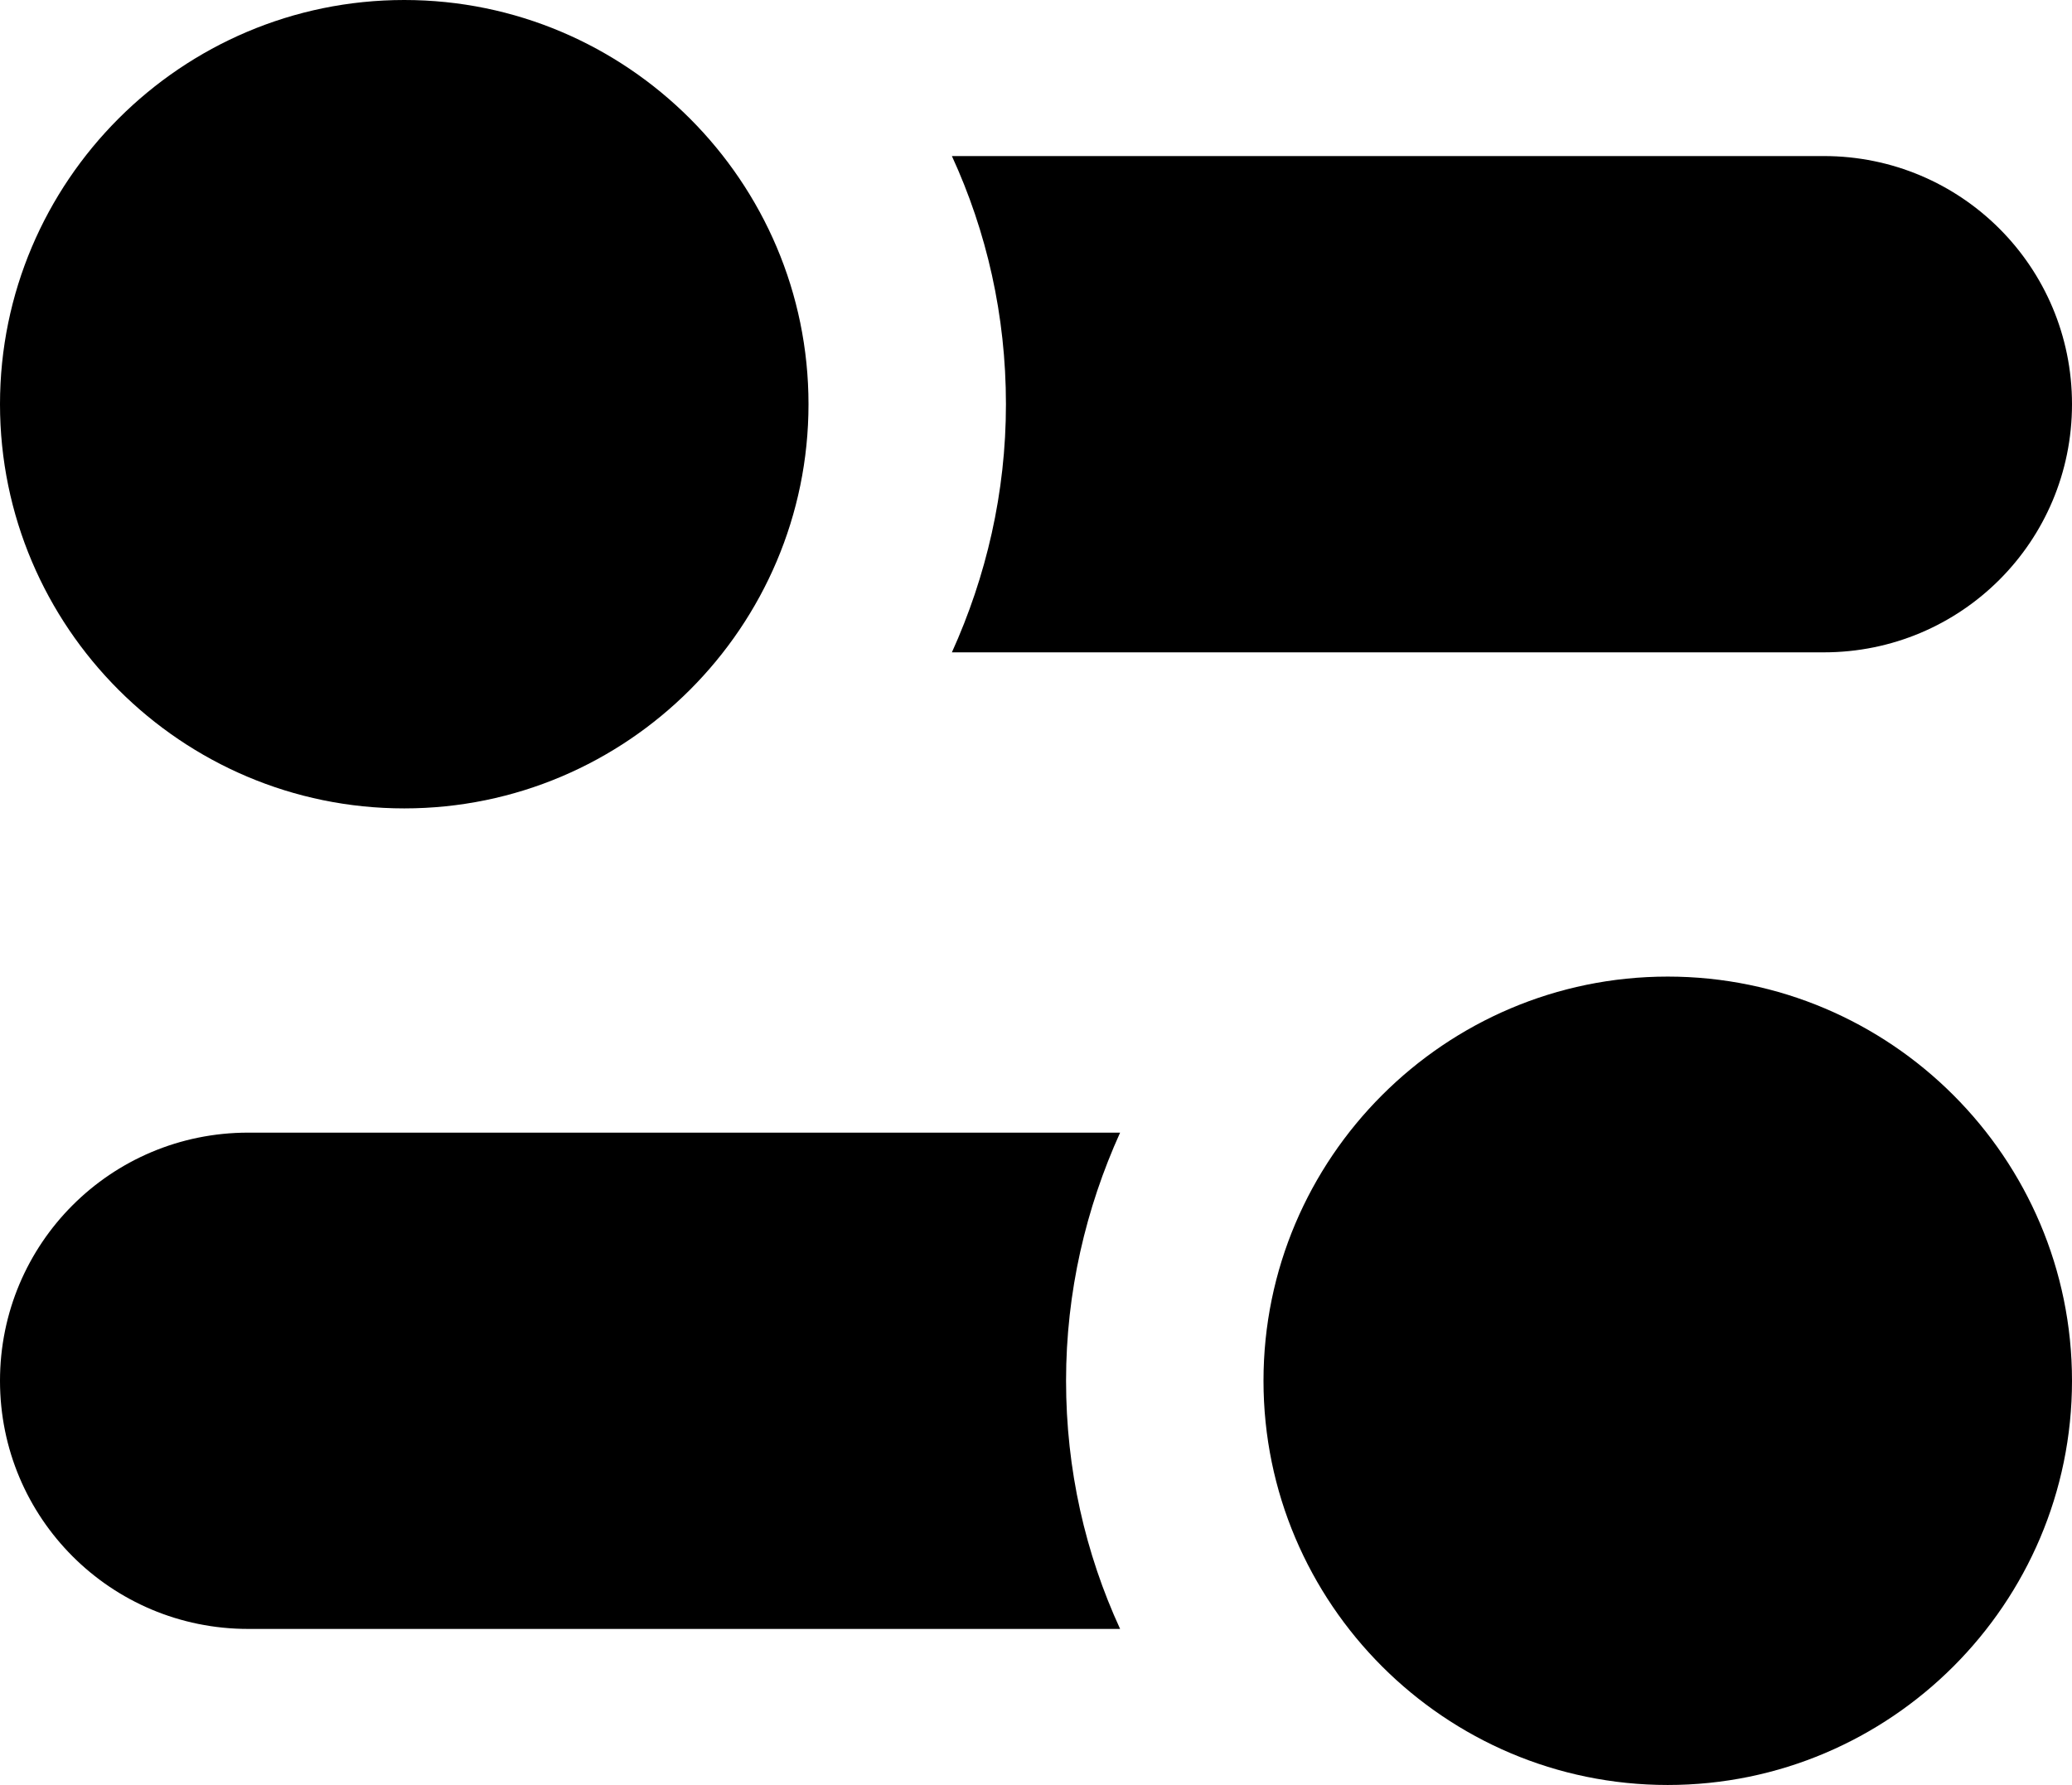
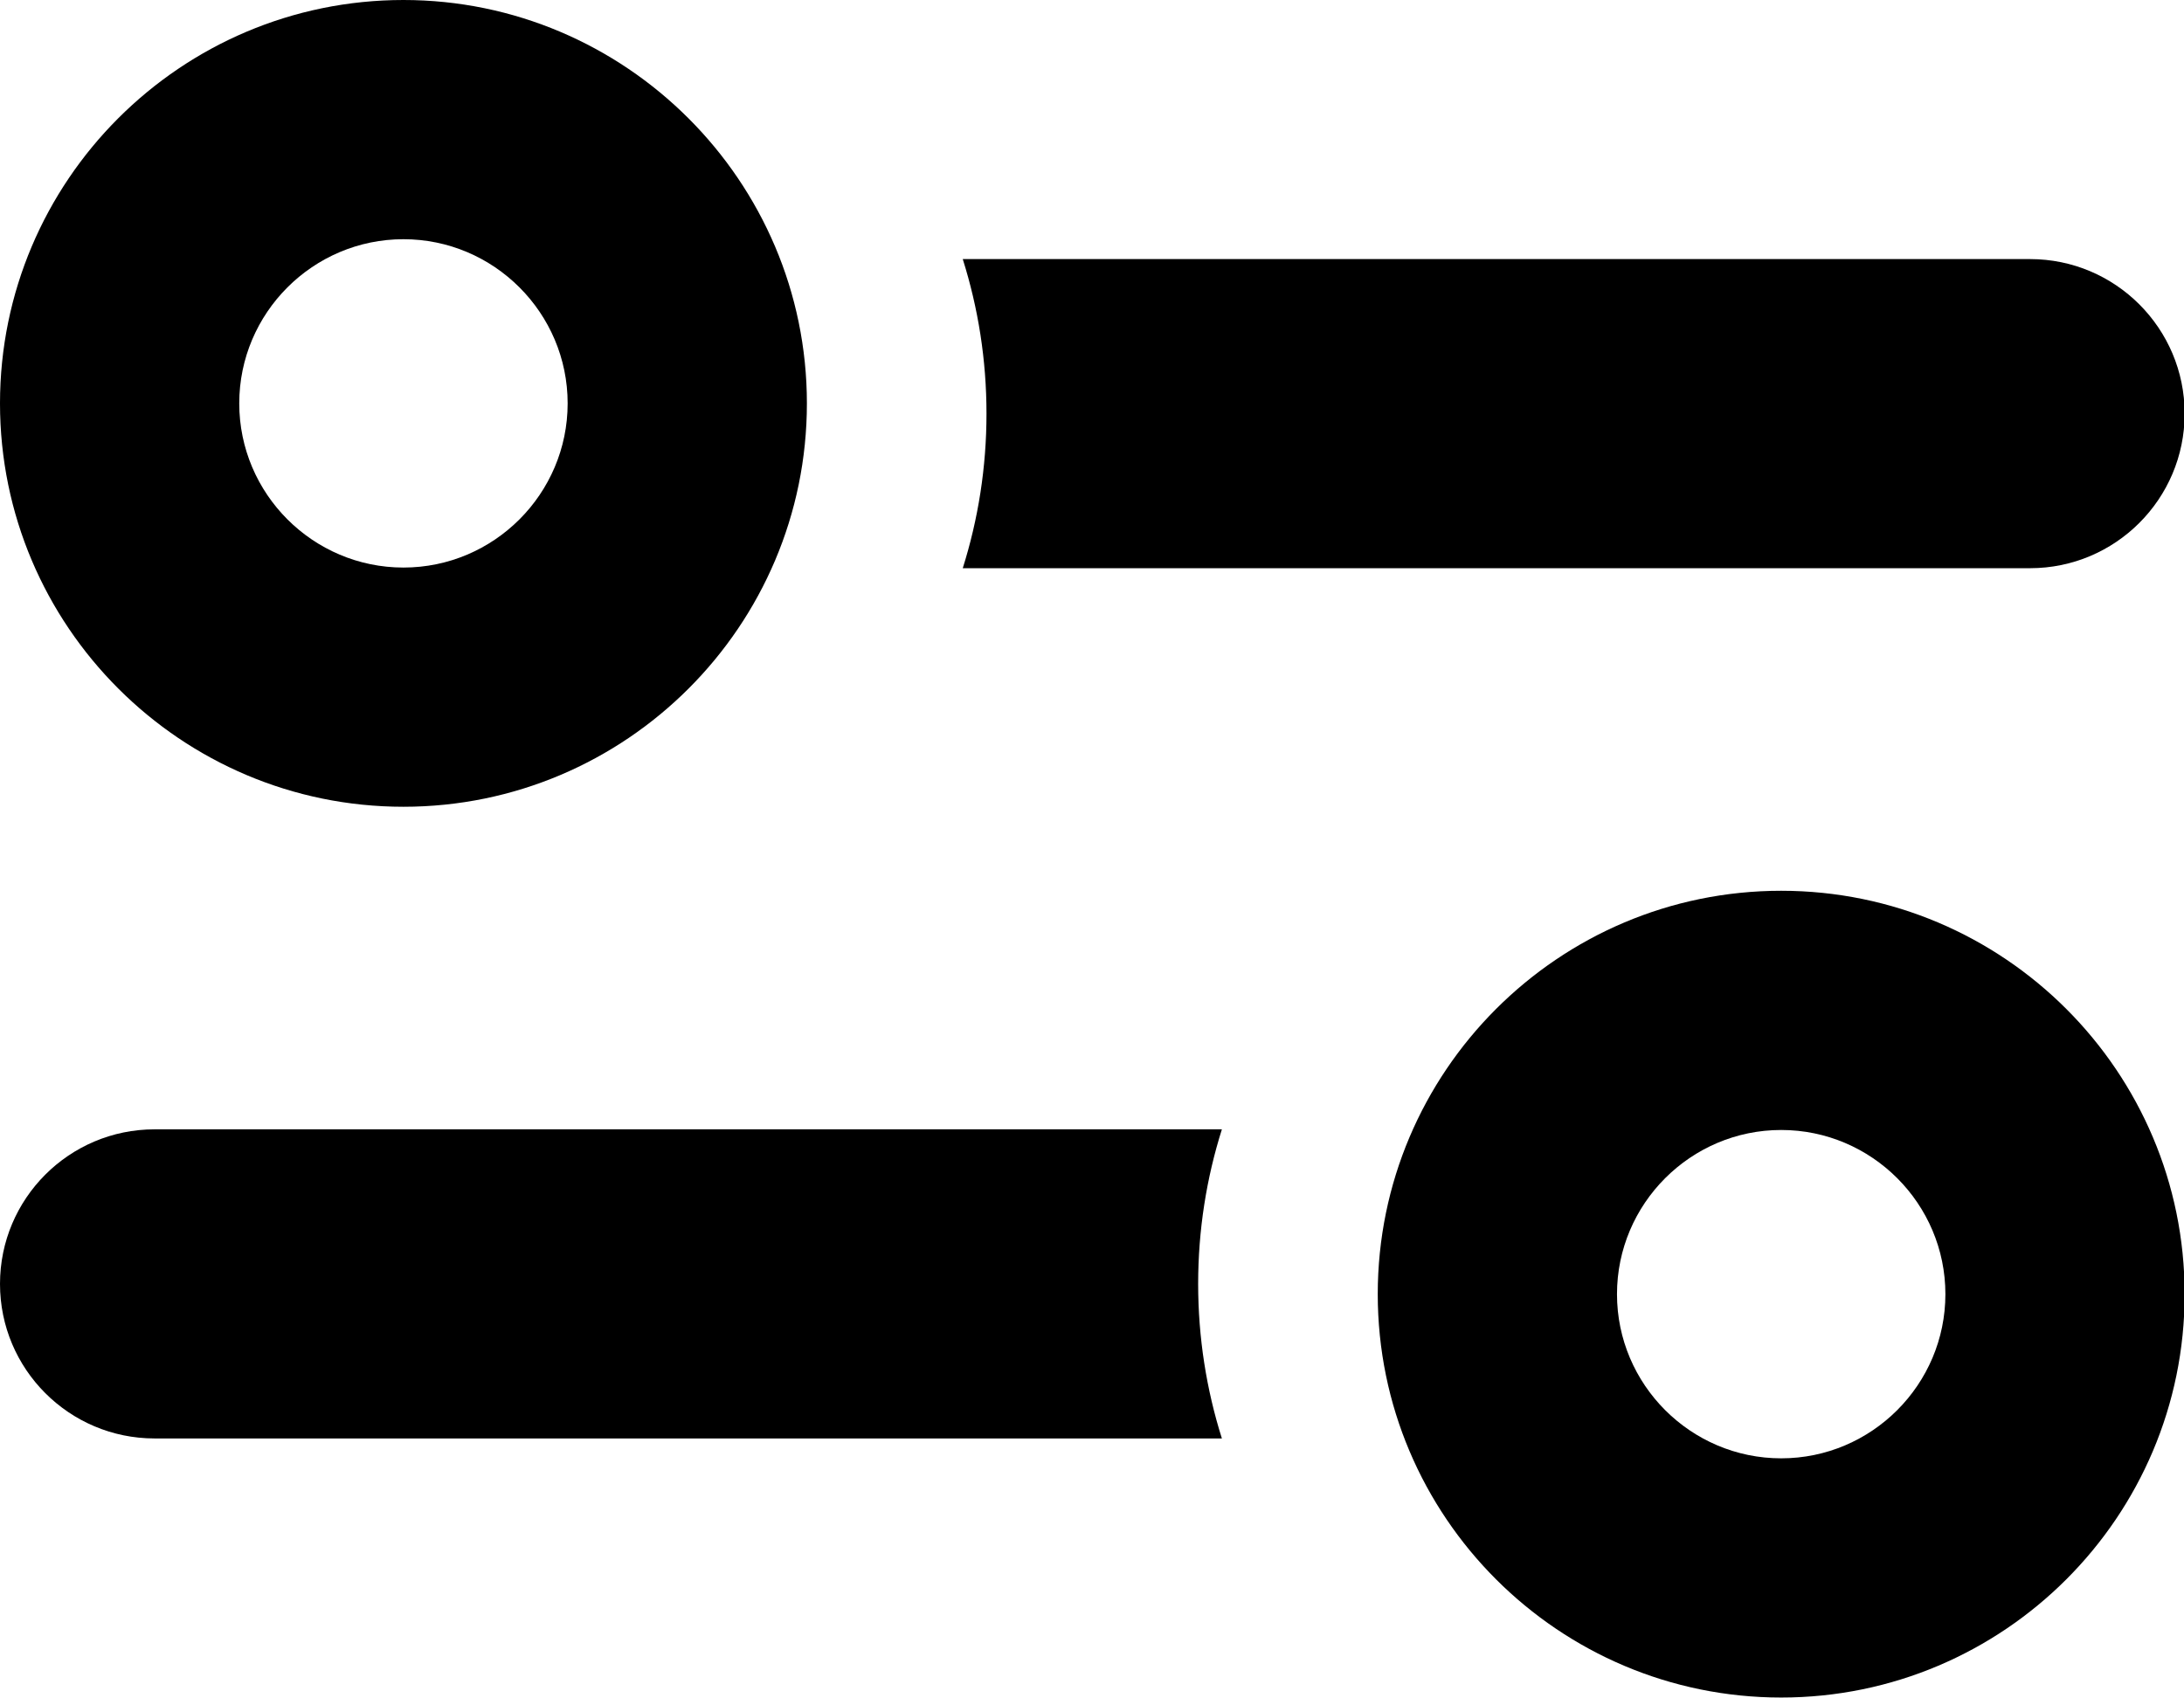
- <svg xmlns="http://www.w3.org/2000/svg" id="Layer_2" viewBox="0 0 37.57 32.37">
-   <g id="Layer_1-2">
-     <path d="m7.33,0C3.29,0,0,3.29,0,7.33s3.29,7.33,7.33,7.33,7.33-3.29,7.33-7.33S11.37,0,7.33,0Z" style="stroke-width:0px;" />
-     <path d="m33.07,2.83h-15.81c.63,1.37.98,2.89.98,4.5s-.36,3.13-.98,4.5h15.81c2.49,0,4.5-2.01,4.5-4.5s-2.01-4.5-4.5-4.5Z" style="stroke-width:0px;" />
-     <path d="m30.24,32.37c4.04,0,7.33-3.29,7.33-7.33s-3.29-7.33-7.33-7.33-7.33,3.29-7.33,7.33,3.29,7.33,7.33,7.33Z" style="stroke-width:0px;" />
-     <path d="m4.5,29.54h15.81c-.63-1.37-.98-2.89-.98-4.5s.36-3.13.98-4.5H4.5c-2.49,0-4.5,2.01-4.5,4.5s2.01,4.5,4.5,4.5Z" style="stroke-width:0px;" />
+ <svg xmlns="http://www.w3.org/2000/svg" id="Layer_2" data-name="Layer 2" viewBox="0 0 34.05 26.47">
+   <defs>
+     <style>
+       .cls-1 {
+         stroke-width: 0px;
+       }
+     </style>
+   </defs>
+   <g id="Layer_2-2" data-name="Layer 2">
+     <g>
+       <g>
+         <path class="cls-1" d="m31.64,4.04H15.01c.24.76.37,1.57.37,2.41s-.13,1.65-.37,2.41h16.64c1.33,0,2.41-1.08,2.41-2.41h0c0-1.33-1.08-2.41-2.41-2.41Z" />
+         <path class="cls-1" d="m6.29,0C2.82,0,0,2.82,0,6.29s2.82,6.29,6.29,6.29,6.29-2.82,6.29-6.29S9.75,0,6.29,0Zm0,8.85c-1.41,0-2.56-1.15-2.56-2.56s1.15-2.56,2.56-2.56,2.56,1.15,2.56,2.56-1.15,2.56-2.56,2.56Z" />
+       </g>
+       <g>
+         <path class="cls-1" d="m2.41,22.43h16.64c-.24-.76-.37-1.57-.37-2.41s.13-1.65.37-2.41H2.41c-1.33,0-2.41,1.08-2.41,2.41h0c0,1.33,1.08,2.41,2.41,2.41Z" />
+         <path class="cls-1" d="m27.77,26.47c3.47,0,6.29-2.82,6.29-6.29s-2.82-6.29-6.29-6.29-6.29,2.82-6.29,6.29,2.82,6.29,6.29,6.29Zm0-8.85c1.41,0,2.56,1.15,2.56,2.56s-1.15,2.56-2.56,2.56-2.56-1.15-2.56-2.56,1.15-2.56,2.56-2.56Z" />
+       </g>
+     </g>
  </g>
</svg>
